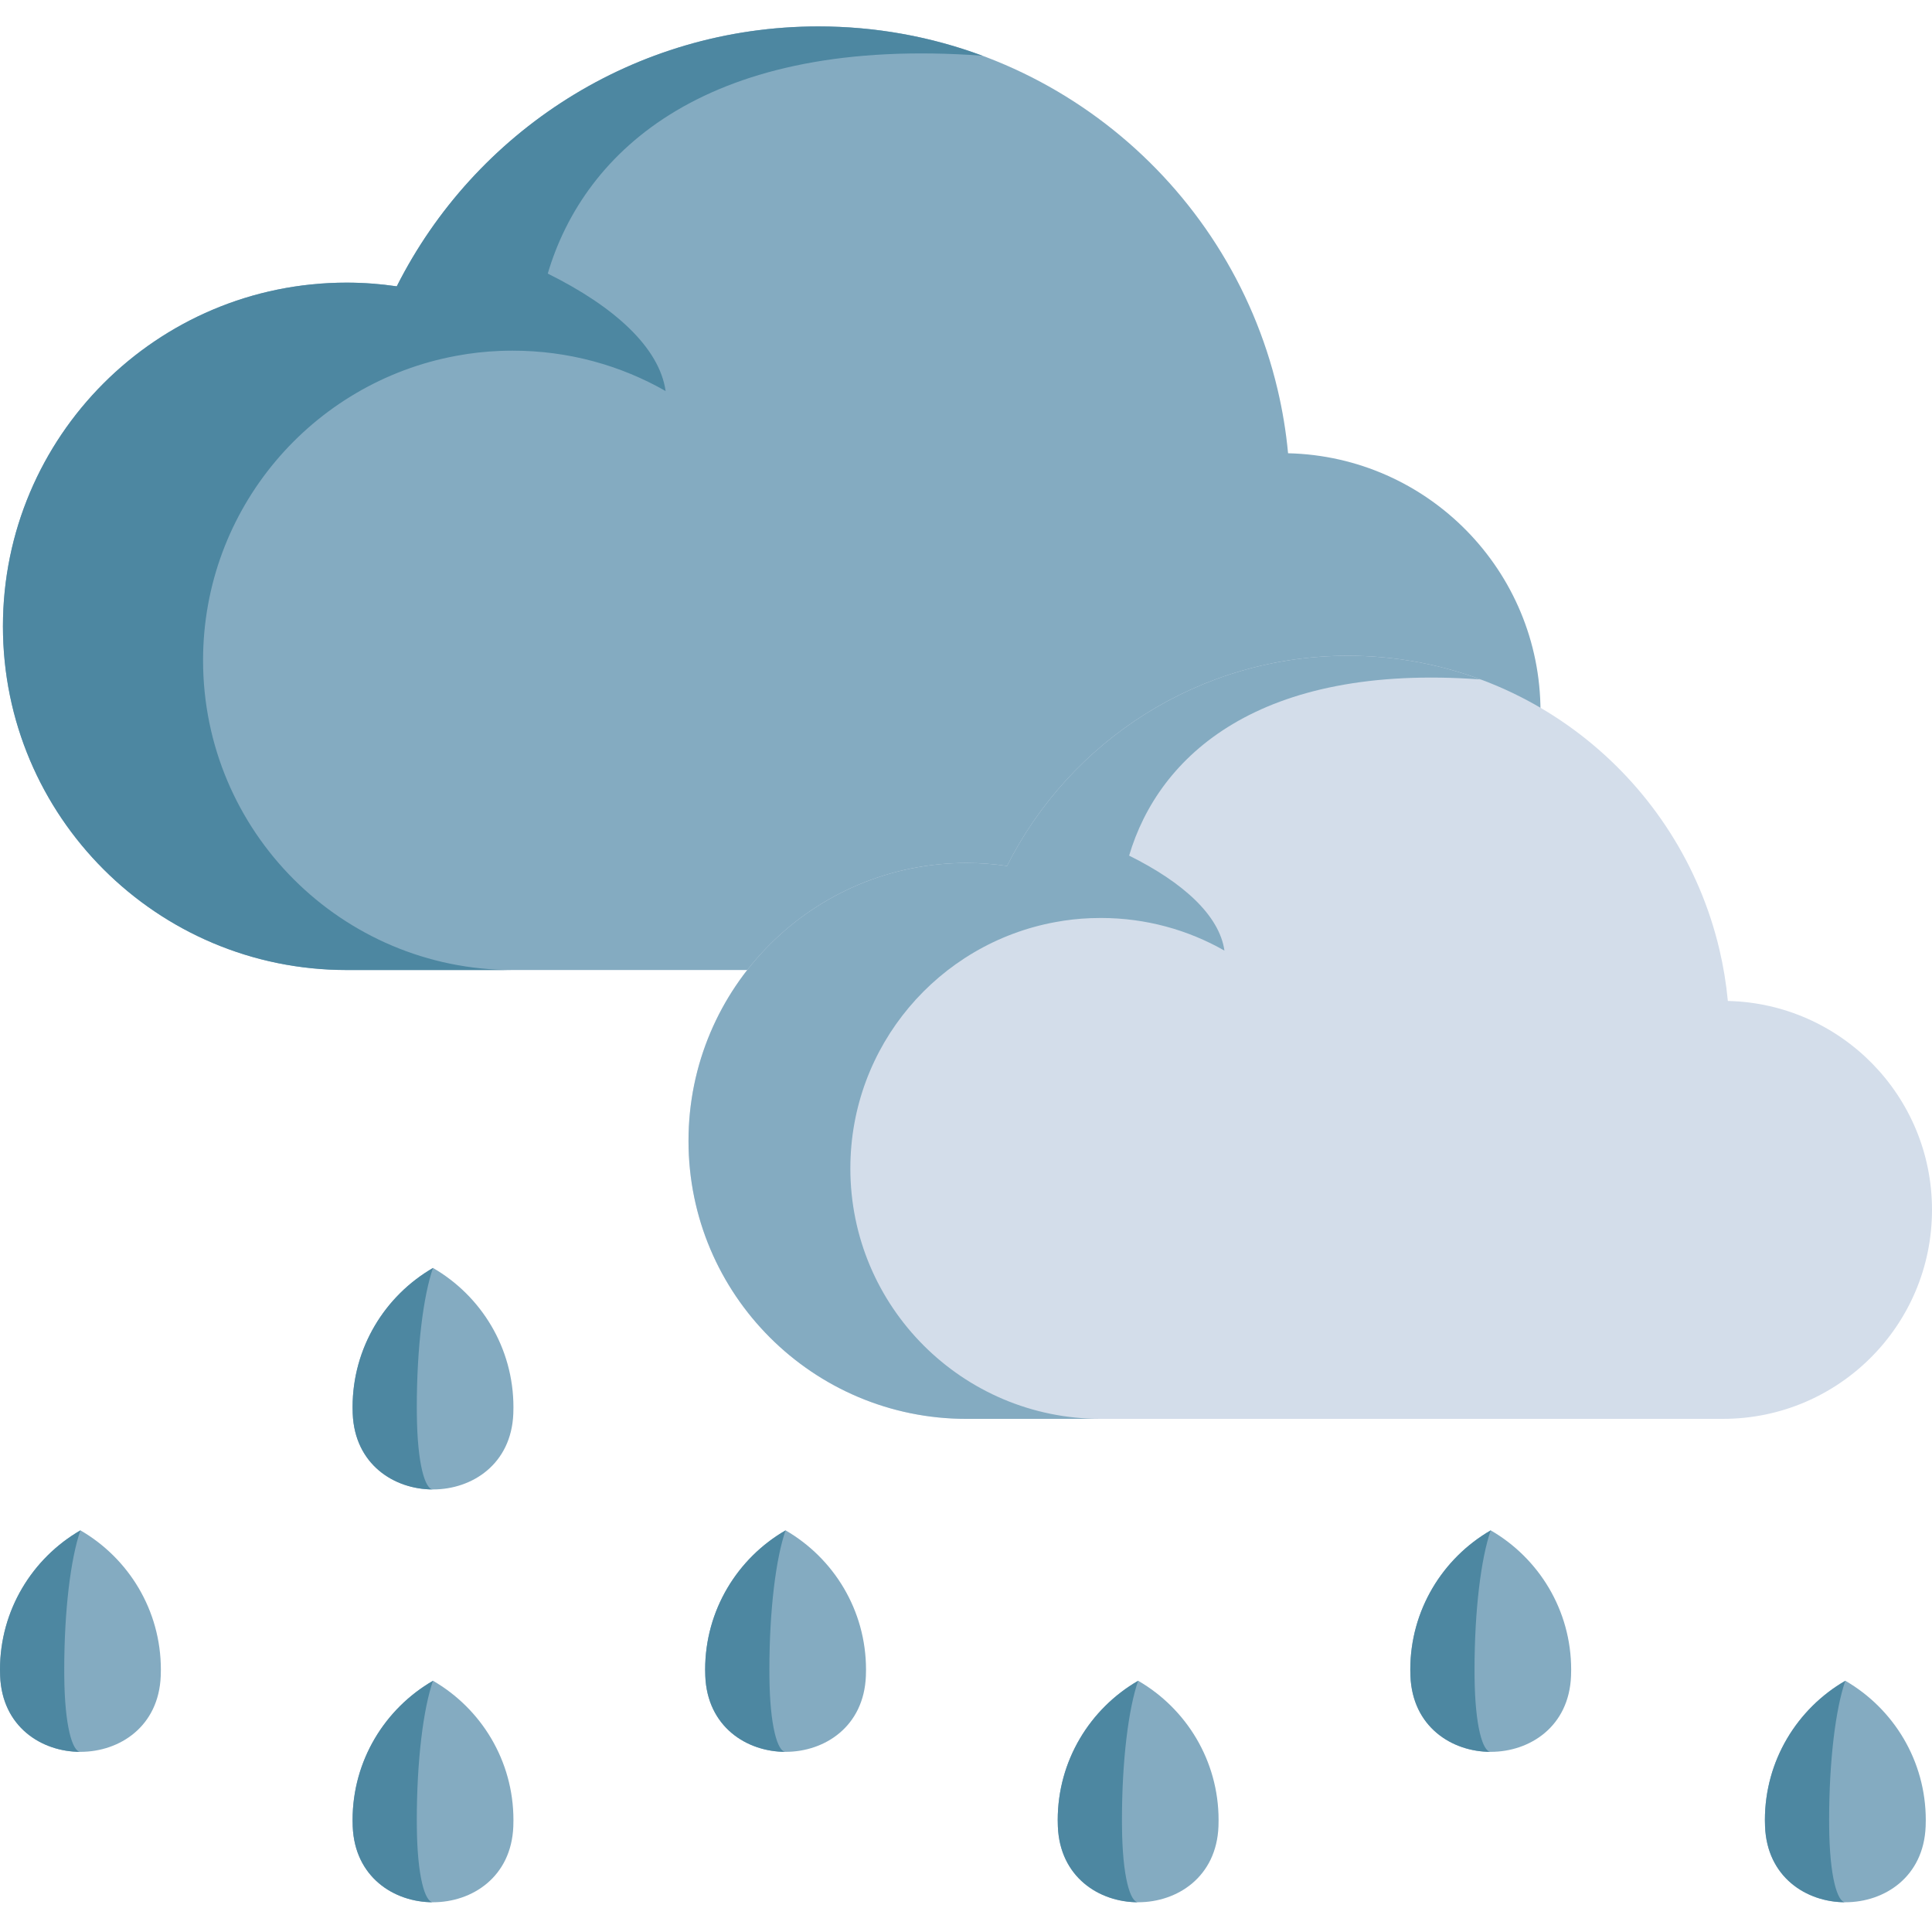
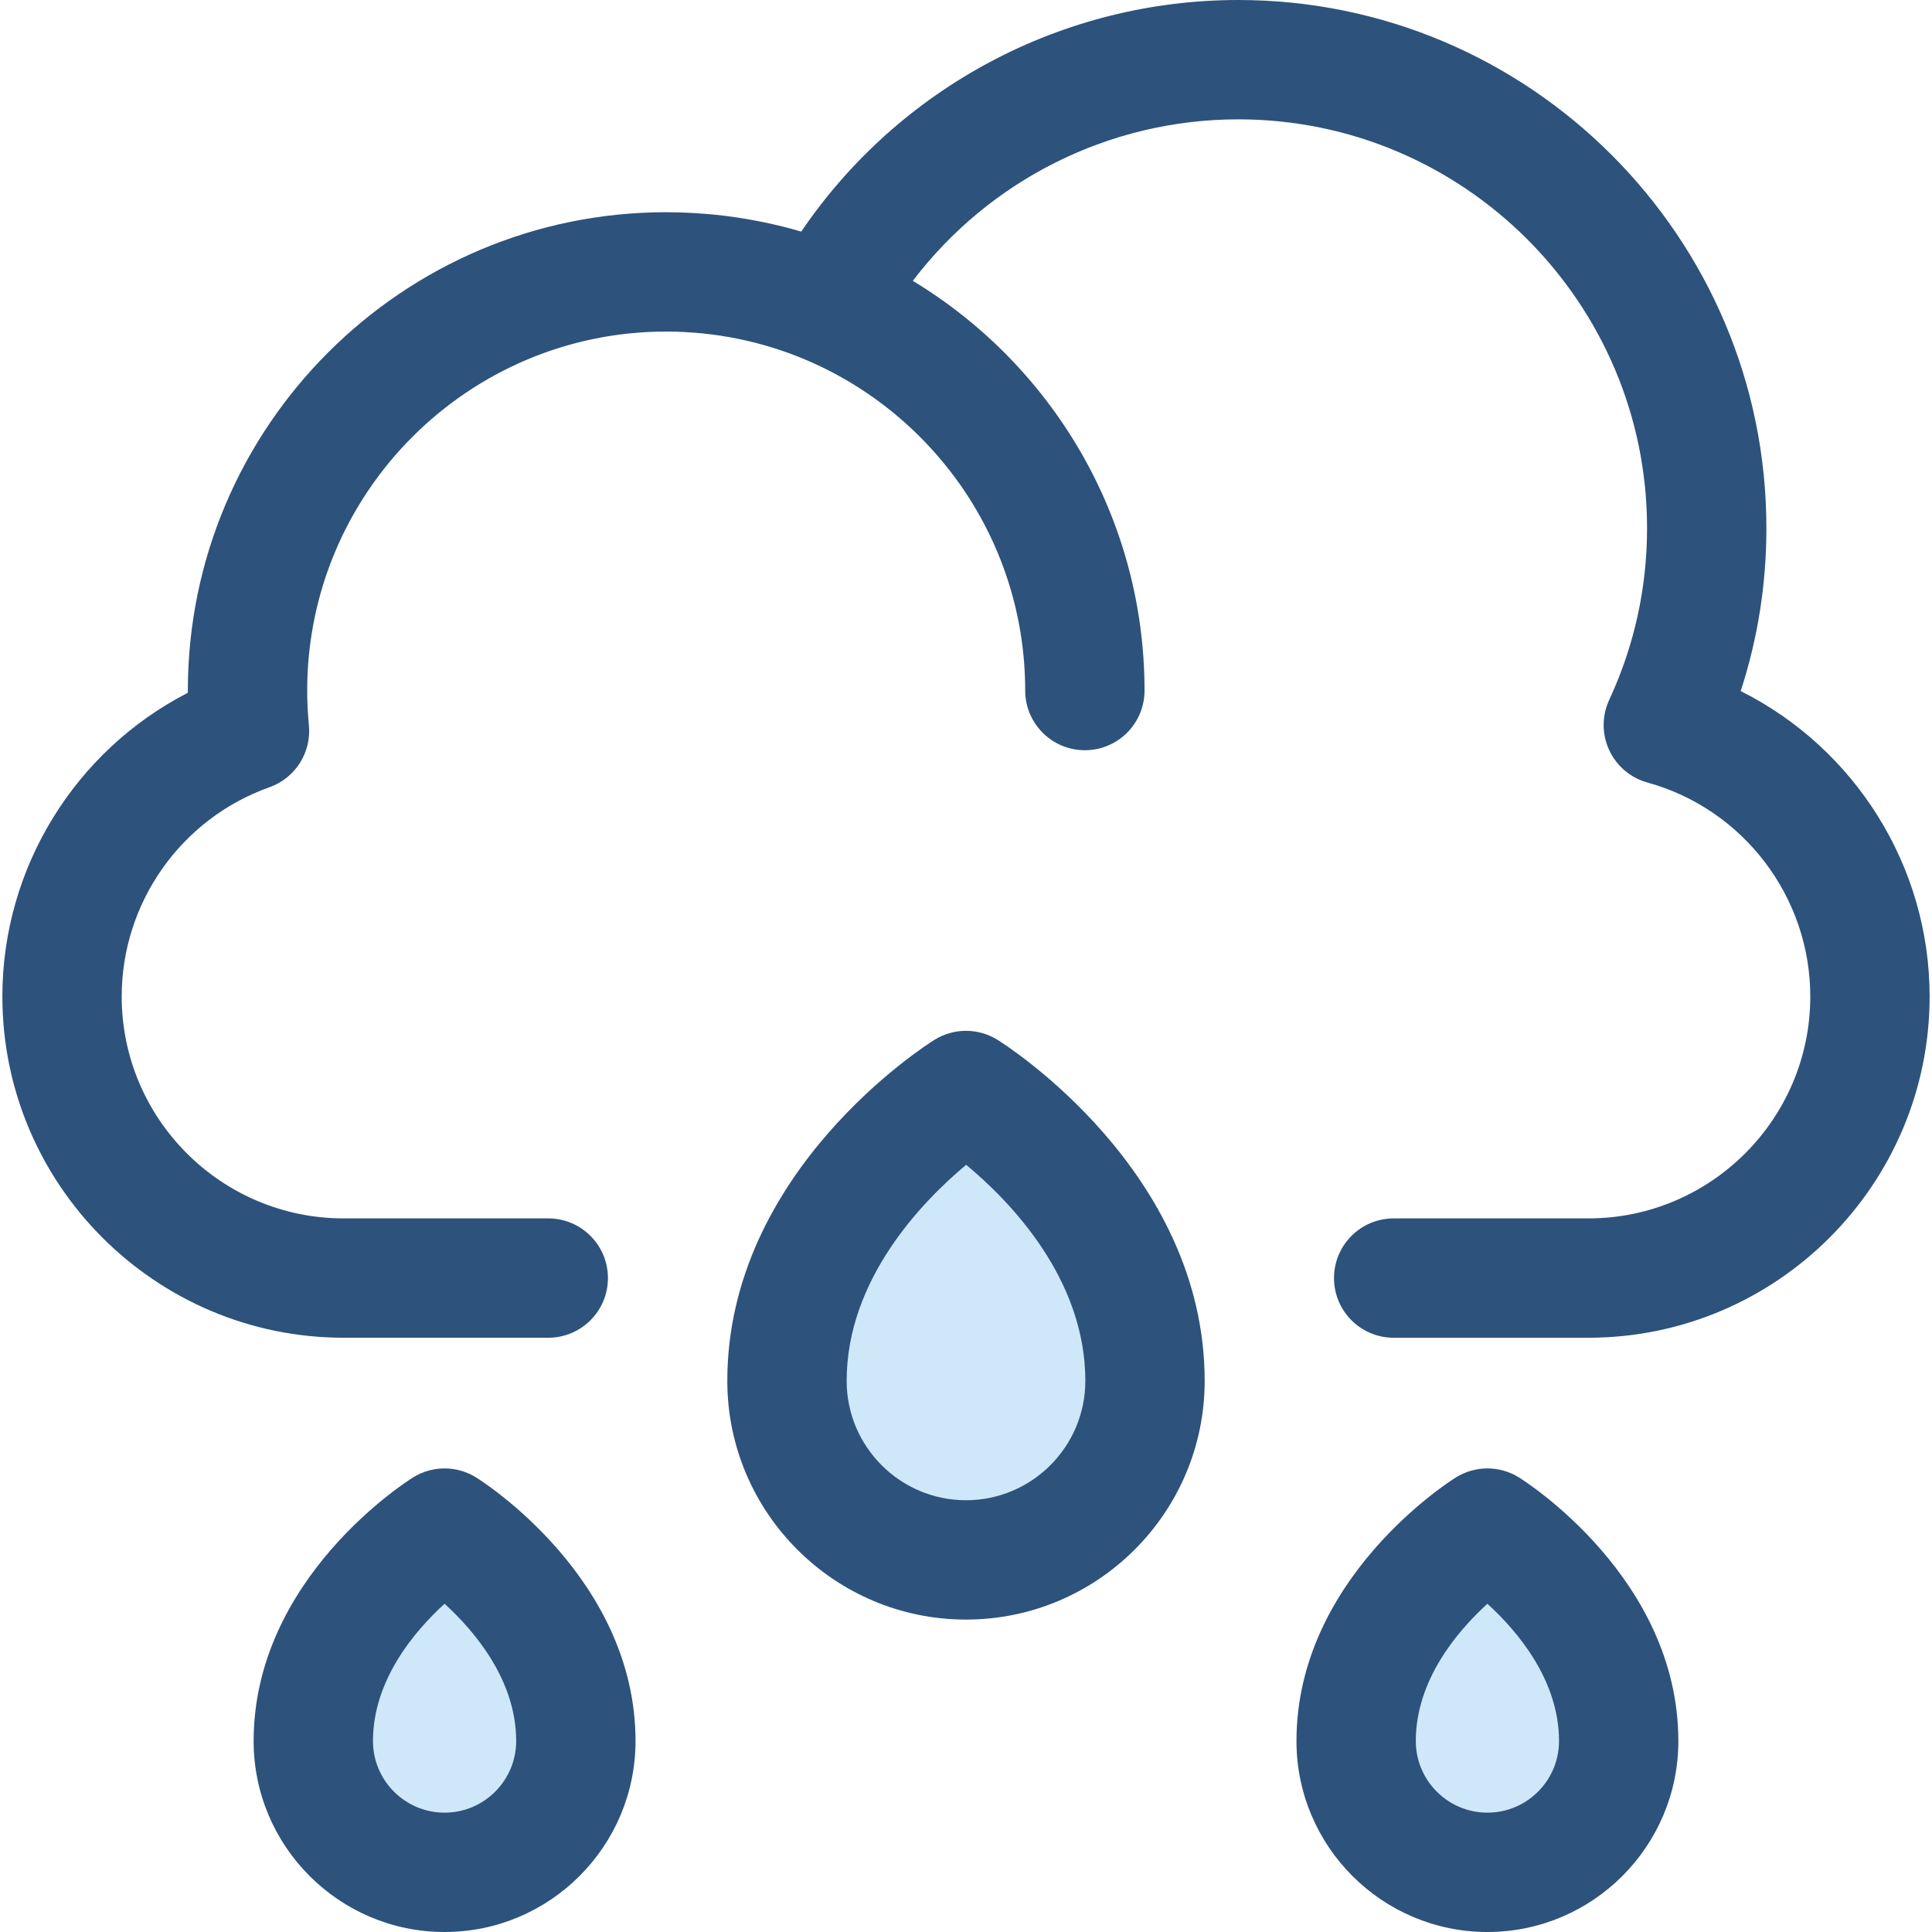
- <svg xmlns="http://www.w3.org/2000/svg" height="512pt" viewBox="0 -7 512 512" width="512pt">
-   <path d="m21.316 398.562c-12.738 7.371-21.316 21.137-21.316 36.914 0 .566.012 1.125.031 1.684 1.043 26.797 41.527 26.797 42.566 0 .023-.559.035-1.117.035-1.684 0-15.777-8.578-29.543-21.316-36.914zm0 0" fill="#84abc1" />
-   <path d="m21.316 457.258c-10.379 0-20.754-6.703-21.273-20.098-.023-.562-.043-1.125-.043-1.684 0-15.773 8.578-29.543 21.316-36.914-2.57 7.371-4.293 21.141-4.293 36.914 0 .559 0 1.121.008 1.684.105 13.395 2.195 20.098 4.285 20.098zm0 0" fill="#4d87a1" />
-   <path d="m114.754 438.422c-12.742 7.371-21.316 21.137-21.316 36.914 0 .566.012 1.125.031 1.684 1.039 26.797 41.527 26.797 42.566 0 .023-.559.031-1.117.031-1.684.004-15.777-8.574-29.543-21.312-36.914zm0 0" fill="#84abc1" />
-   <path d="m114.754 497.117c-10.379 0-20.758-6.703-21.277-20.098-.02-.562-.039-1.125-.039-1.684 0-15.773 8.578-29.543 21.316-36.914-2.57 7.371-4.297 21.141-4.297 36.914 0 .559 0 1.121.012 1.684.105 13.395 2.195 20.098 4.285 20.098zm0 0" fill="#4d87a1" />
-   <path d="m114.754 329.023c-12.742 7.371-21.316 21.137-21.316 36.914 0 .562.012 1.125.031 1.68 1.039 26.801 41.527 26.801 42.566 0 .023-.555.031-1.117.031-1.68.004-15.777-8.574-29.543-21.312-36.914zm0 0" fill="#84abc1" />
-   <path d="m114.754 387.719c-10.379 0-20.758-6.707-21.277-20.102-.02-.559-.039-1.121-.039-1.684 0-15.773 8.578-29.539 21.316-36.914-2.57 7.375-4.297 21.141-4.297 36.914 0 .562 0 1.125.012 1.684.105 13.395 2.195 20.102 4.285 20.102zm0 0" fill="#4d87a1" />
-   <path d="m208.188 398.562c-12.738 7.371-21.316 21.137-21.316 36.914 0 .566.012 1.125.031 1.684 1.043 26.797 41.527 26.797 42.566 0 .023-.559.035-1.117.035-1.684 0-15.777-8.578-29.543-21.316-36.914zm0 0" fill="#84abc1" />
-   <path d="m208.188 457.258c-10.379 0-20.754-6.703-21.273-20.098-.023-.562-.043-1.125-.043-1.684 0-15.773 8.578-29.543 21.316-36.914-2.566 7.371-4.293 21.141-4.293 36.914 0 .559 0 1.121.008 1.684.105 13.395 2.195 20.098 4.285 20.098zm0 0" fill="#4d87a1" />
-   <path d="m301.625 438.422c-12.738 7.371-21.316 21.137-21.316 36.914 0 .566.008 1.125.031 1.684 1.039 26.797 41.527 26.797 42.566 0 .023-.559.031-1.117.031-1.684.004-15.777-8.574-29.543-21.312-36.914zm0 0" fill="#84abc1" />
-   <path d="m301.625 497.117c-10.379 0-20.758-6.703-21.277-20.098-.02-.562-.039-1.125-.039-1.684 0-15.773 8.578-29.543 21.316-36.914-2.57 7.371-4.297 21.141-4.297 36.914 0 .559 0 1.121.012 1.684.105 13.395 2.195 20.098 4.285 20.098zm0 0" fill="#4d87a1" />
-   <path d="m489.035 438.422c-12.738 7.371-21.316 21.137-21.316 36.914 0 .566.012 1.125.031 1.684 1.043 26.797 41.527 26.797 42.566 0 .023-.559.035-1.117.035-1.684 0-15.777-8.578-29.543-21.316-36.914zm0 0" fill="#84abc1" />
-   <path d="m489.035 497.117c-10.379 0-20.754-6.703-21.273-20.098-.023-.562-.043-1.125-.043-1.684 0-15.773 8.578-29.543 21.316-36.914-2.57 7.371-4.297 21.141-4.297 36.914 0 .559 0 1.121.012 1.684.105 13.395 2.195 20.098 4.285 20.098zm0 0" fill="#4d87a1" />
-   <path d="m395.059 398.562c-12.738 7.371-21.316 21.137-21.316 36.914 0 .566.012 1.125.031 1.684 1.043 26.797 41.527 26.797 42.566 0 .023-.559.035-1.117.035-1.684 0-15.777-8.578-29.543-21.316-36.914zm0 0" fill="#84abc1" />
-   <path d="m395.059 457.258c-10.379 0-20.754-6.703-21.273-20.098-.023-.562-.043-1.125-.043-1.684 0-15.773 8.578-29.543 21.316-36.914-2.566 7.371-4.293 21.141-4.293 36.914 0 .559 0 1.121.008 1.684.105 13.395 2.195 20.098 4.285 20.098zm0 0" fill="#4d87a1" />
-   <path d="m408.25 181.57c0 37.824-30.664 68.492-68.504 68.492h-247.887c-50.297 0-91.082-40.773-91.082-91.082 0-50.297 40.781-91.082 91.082-91.082 4.512 0 8.945.348 13.293.977 20.57-40.844 62.871-68.875 111.742-68.875 59.129 0 108.668 41.055 121.68 96.211 1.301 5.504 2.238 11.145 2.777 16.895v.012c37.082.852 66.898 31.168 66.898 68.453zm0 0" fill="#84abc1" />
-   <path d="m260.352 7.77c-13.539-5.027-28.184-7.766-43.457-7.766-48.871 0-91.16 28.031-111.742 68.863v.012c-4.348-.629-8.781-.977-13.293-.977-50.312 0-91.082 40.785-91.082 91.082 0 50.312 40.77 91.082 91.082 91.082h44.02c-45.332 0-82.066-36.746-82.066-82.07 0-40.215 28.93-73.684 67.129-80.703 3.777-.707 7.648-1.145 11.598-1.301 1.105-.035 2.223-.062 3.34-.062 14.734 0 28.57 3.883 40.516 10.699-1.66-11.562-13.613-22.395-31.238-31.125 9.68-32.727 42.613-63.078 115.195-57.734zm0 0" fill="#4d87a1" />
-   <path d="m264.688 245.551c.496.09.789.09.836.09h-3.793c.992 0 1.973-.031 2.957-.09zm0 0" fill="#84abc1" />
-   <path d="m512 313.621c0 30.59-24.801 55.391-55.402 55.391h-200.477c-40.676 0-73.66-32.973-73.66-73.66 0-40.68 32.984-73.66 73.66-73.66 3.648 0 7.238.281 10.75.789 16.641-33.035 50.848-55.703 90.371-55.703 47.824 0 87.887 33.203 98.41 77.809 1.051 4.453 1.809 9.016 2.246 13.664v.012c29.988.684 54.102 25.203 54.102 55.359zm0 0" fill="#d3ddea" />
-   <path d="m392.387 173.062c-10.949-4.066-22.793-6.281-35.145-6.281-39.523 0-73.723 22.668-90.371 55.691v.012c-3.516-.512-7.102-.789-10.75-.789-40.688 0-73.66 32.98-73.66 73.66 0 40.688 32.973 73.66 73.66 73.66h35.602c-36.664 0-66.371-29.719-66.371-66.371 0-32.527 23.395-59.594 54.289-65.27 3.059-.574 6.188-.926 9.379-1.051.895-.031 1.801-.051 2.703-.051 11.918 0 23.105 3.141 32.766 8.648-1.34-9.352-11.008-18.109-25.262-25.168 7.824-26.469 34.461-51.016 93.16-46.691zm0 0" fill="#84abc1" />
+ <svg xmlns="http://www.w3.org/2000/svg" version="1.1" id="Layer_1" x="0px" y="0px" viewBox="0 0 512 512" style="enable-background:new 0 0 512 512;" xml:space="preserve">
+   <path style="fill:#2D527C;" d="M461.303,183.143c4.526-13.892,6.811-28.358,6.811-43.191C468.113,62.782,405.332,0,328.161,0  c-46.676,0-89.917,23.209-115.824,61.374c-3.291-0.969-6.616-1.787-9.97-2.483c-0.264-0.055-0.531-0.106-0.795-0.158  c-1.738-0.349-3.484-0.663-5.237-0.938c-0.253-0.04-0.506-0.085-0.759-0.123c-1.962-0.296-3.933-0.55-5.913-0.754  c-0.228-0.024-0.459-0.04-0.688-0.062c-1.698-0.164-3.403-0.293-5.112-0.391c-0.489-0.028-0.976-0.055-1.466-0.077  c-1.943-0.089-3.89-0.149-5.848-0.149c-69.899,0-126.767,56.868-126.767,126.767c0,0.196,0,0.392,0.002,0.588  c-29.822,15.32-49.156,46.317-49.156,80.475c0,49.872,40.574,90.445,90.445,90.445h54.224c8.734,0,15.813-7.08,15.813-15.813  c0-8.734-7.08-15.813-15.813-15.813H91.073c-32.433,0-58.819-26.386-58.819-58.819c0-24.852,15.734-47.131,39.154-55.441  c6.836-2.426,11.147-9.191,10.454-16.411c-0.3-3.141-0.454-6.24-0.454-9.211c0-52.46,42.68-95.14,95.14-95.14  c1.621,0,3.231,0.043,4.831,0.123c0.318,0.016,0.633,0.051,0.949,0.07c1.294,0.077,2.585,0.166,3.865,0.294  c0.261,0.027,0.52,0.068,0.78,0.096c1.335,0.145,2.665,0.307,3.982,0.508c0.195,0.03,0.387,0.07,0.582,0.101  c1.377,0.218,2.748,0.457,4.105,0.735c0.153,0.032,0.305,0.071,0.459,0.103c1.392,0.293,2.775,0.607,4.145,0.958  c0.134,0.035,0.267,0.076,0.4,0.111c1.385,0.362,2.759,0.75,4.119,1.172c0.111,0.035,0.22,0.074,0.33,0.109  c1.385,0.436,2.761,0.898,4.119,1.396c0.032,0.011,0.062,0.025,0.092,0.036c36.369,13.38,62.382,48.371,62.382,89.326  c0,8.734,7.08,15.813,15.813,15.813c8.734,0,15.813-7.08,15.813-15.813c0-46.006-24.639-86.359-61.409-108.575  C262.223,47.702,294,31.627,328.161,31.627c59.73,0,108.326,48.594,108.326,108.326c0,15.865-3.375,31.182-10.032,45.528  c-1.958,4.217-1.959,9.082-0.005,13.301s5.664,7.364,10.147,8.599c25.404,7.004,43.148,30.316,43.148,56.692  c0,32.433-26.386,58.819-58.819,58.819h-51.588c-8.734,0-15.813,7.08-15.813,15.813c0,8.734,7.08,15.813,15.813,15.813h51.588  c49.872,0,90.445-40.574,90.445-90.445C511.371,229.43,491.46,198.224,461.303,183.143z" />
+   <path style="fill:#CEE8FA;" d="M303.437,365.954c0,26.201-21.239,47.44-47.44,47.44s-47.44-21.239-47.44-47.44  c0-47.44,47.44-76.958,47.44-76.958S303.437,318.514,303.437,365.954z" />
+   <path style="fill:#2D527C;" d="M255.998,429.205c-34.878,0-63.253-28.375-63.253-63.253c0-55.585,52.657-88.989,54.899-90.384  c5.116-3.183,11.593-3.183,16.708,0c2.241,1.395,54.899,34.799,54.899,90.384C319.251,400.831,290.877,429.205,255.998,429.205z   M256.04,308.684c-11.714,9.788-31.668,30.404-31.668,57.268c0,17.439,14.188,31.626,31.627,31.626s31.627-14.188,31.627-31.626  C287.624,338.886,267.767,318.413,256.04,308.684z" />
+   <path style="fill:#CEE8FA;" d="M428.968,461.398c0,19.213-15.576,34.789-34.789,34.789c-19.213,0-34.789-15.576-34.789-34.789  c0-34.789,34.789-56.436,34.789-56.436S428.968,426.608,428.968,461.398z" />
+   <path style="fill:#2D527C;" d="M394.179,512c-27.902,0-50.602-22.7-50.602-50.602c0-43.078,40.523-68.789,42.248-69.863  c5.114-3.183,11.594-3.183,16.708,0c1.725,1.074,42.248,26.784,42.248,69.863C444.781,489.3,422.081,512,394.179,512z   M394.177,425.014c-8.038,7.334-18.974,20.274-18.974,36.383c0,10.464,8.512,18.976,18.976,18.976  c10.464,0,18.976-8.512,18.976-18.976C413.155,445.295,402.228,432.36,394.177,425.014z" />
+   <path style="fill:#CEE8FA;" d="M152.607,461.398c0,19.213-15.576,34.789-34.789,34.789s-34.789-15.576-34.789-34.789  c0-34.789,34.789-56.436,34.789-56.436S152.607,426.608,152.607,461.398z" />
+   <path style="fill:#2D527C;" d="M117.818,512c-27.902,0-50.602-22.7-50.602-50.602c0-43.078,40.523-68.789,42.248-69.863  c5.114-3.183,11.594-3.183,16.708,0c1.725,1.074,42.248,26.784,42.248,69.863C168.421,489.3,145.721,512,117.818,512z   M117.815,425.014c-8.038,7.334-18.974,20.274-18.974,36.383c0,10.464,8.512,18.976,18.976,18.976  c10.464,0,18.976-8.512,18.976-18.976C136.794,445.295,125.866,432.36,117.815,425.014z" />
+   <g>
+ </g>
+   <g>
+ </g>
+   <g>
+ </g>
+   <g>
+ </g>
+   <g>
+ </g>
+   <g>
+ </g>
+   <g>
+ </g>
+   <g>
+ </g>
+   <g>
+ </g>
+   <g>
+ </g>
+   <g>
+ </g>
+   <g>
+ </g>
+   <g>
+ </g>
+   <g>
+ </g>
+   <g>
+ </g>
</svg>
